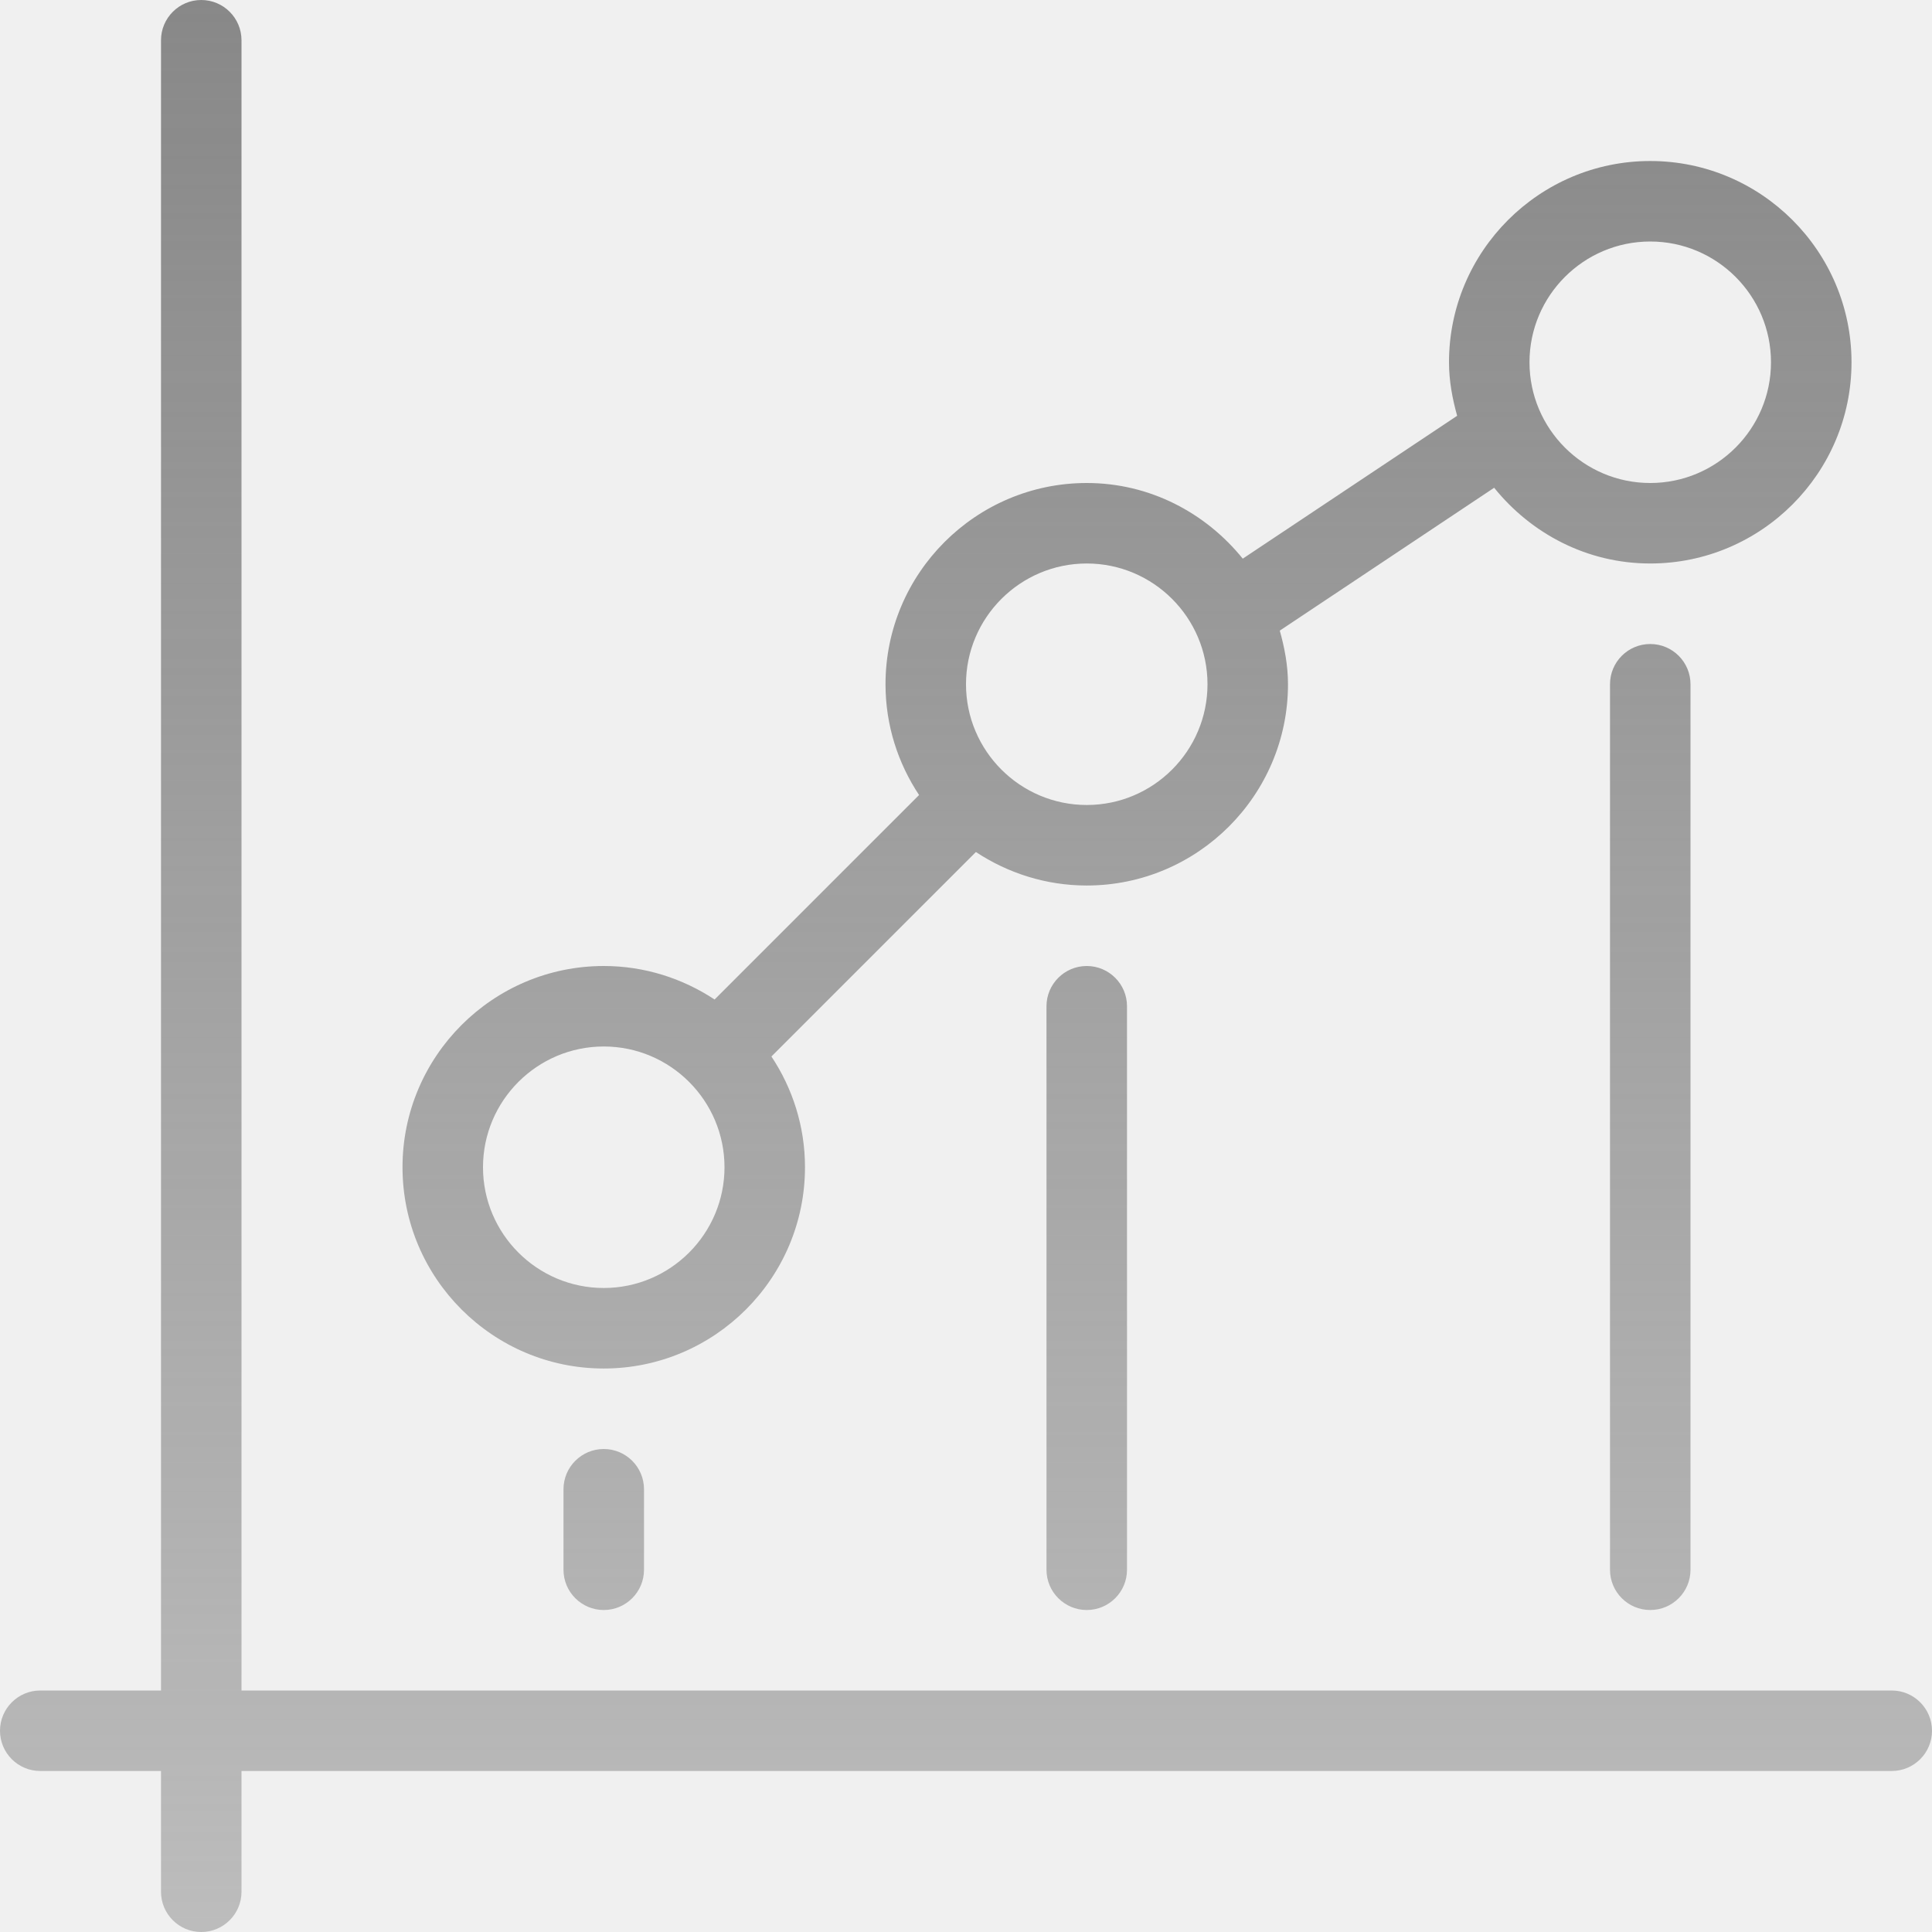
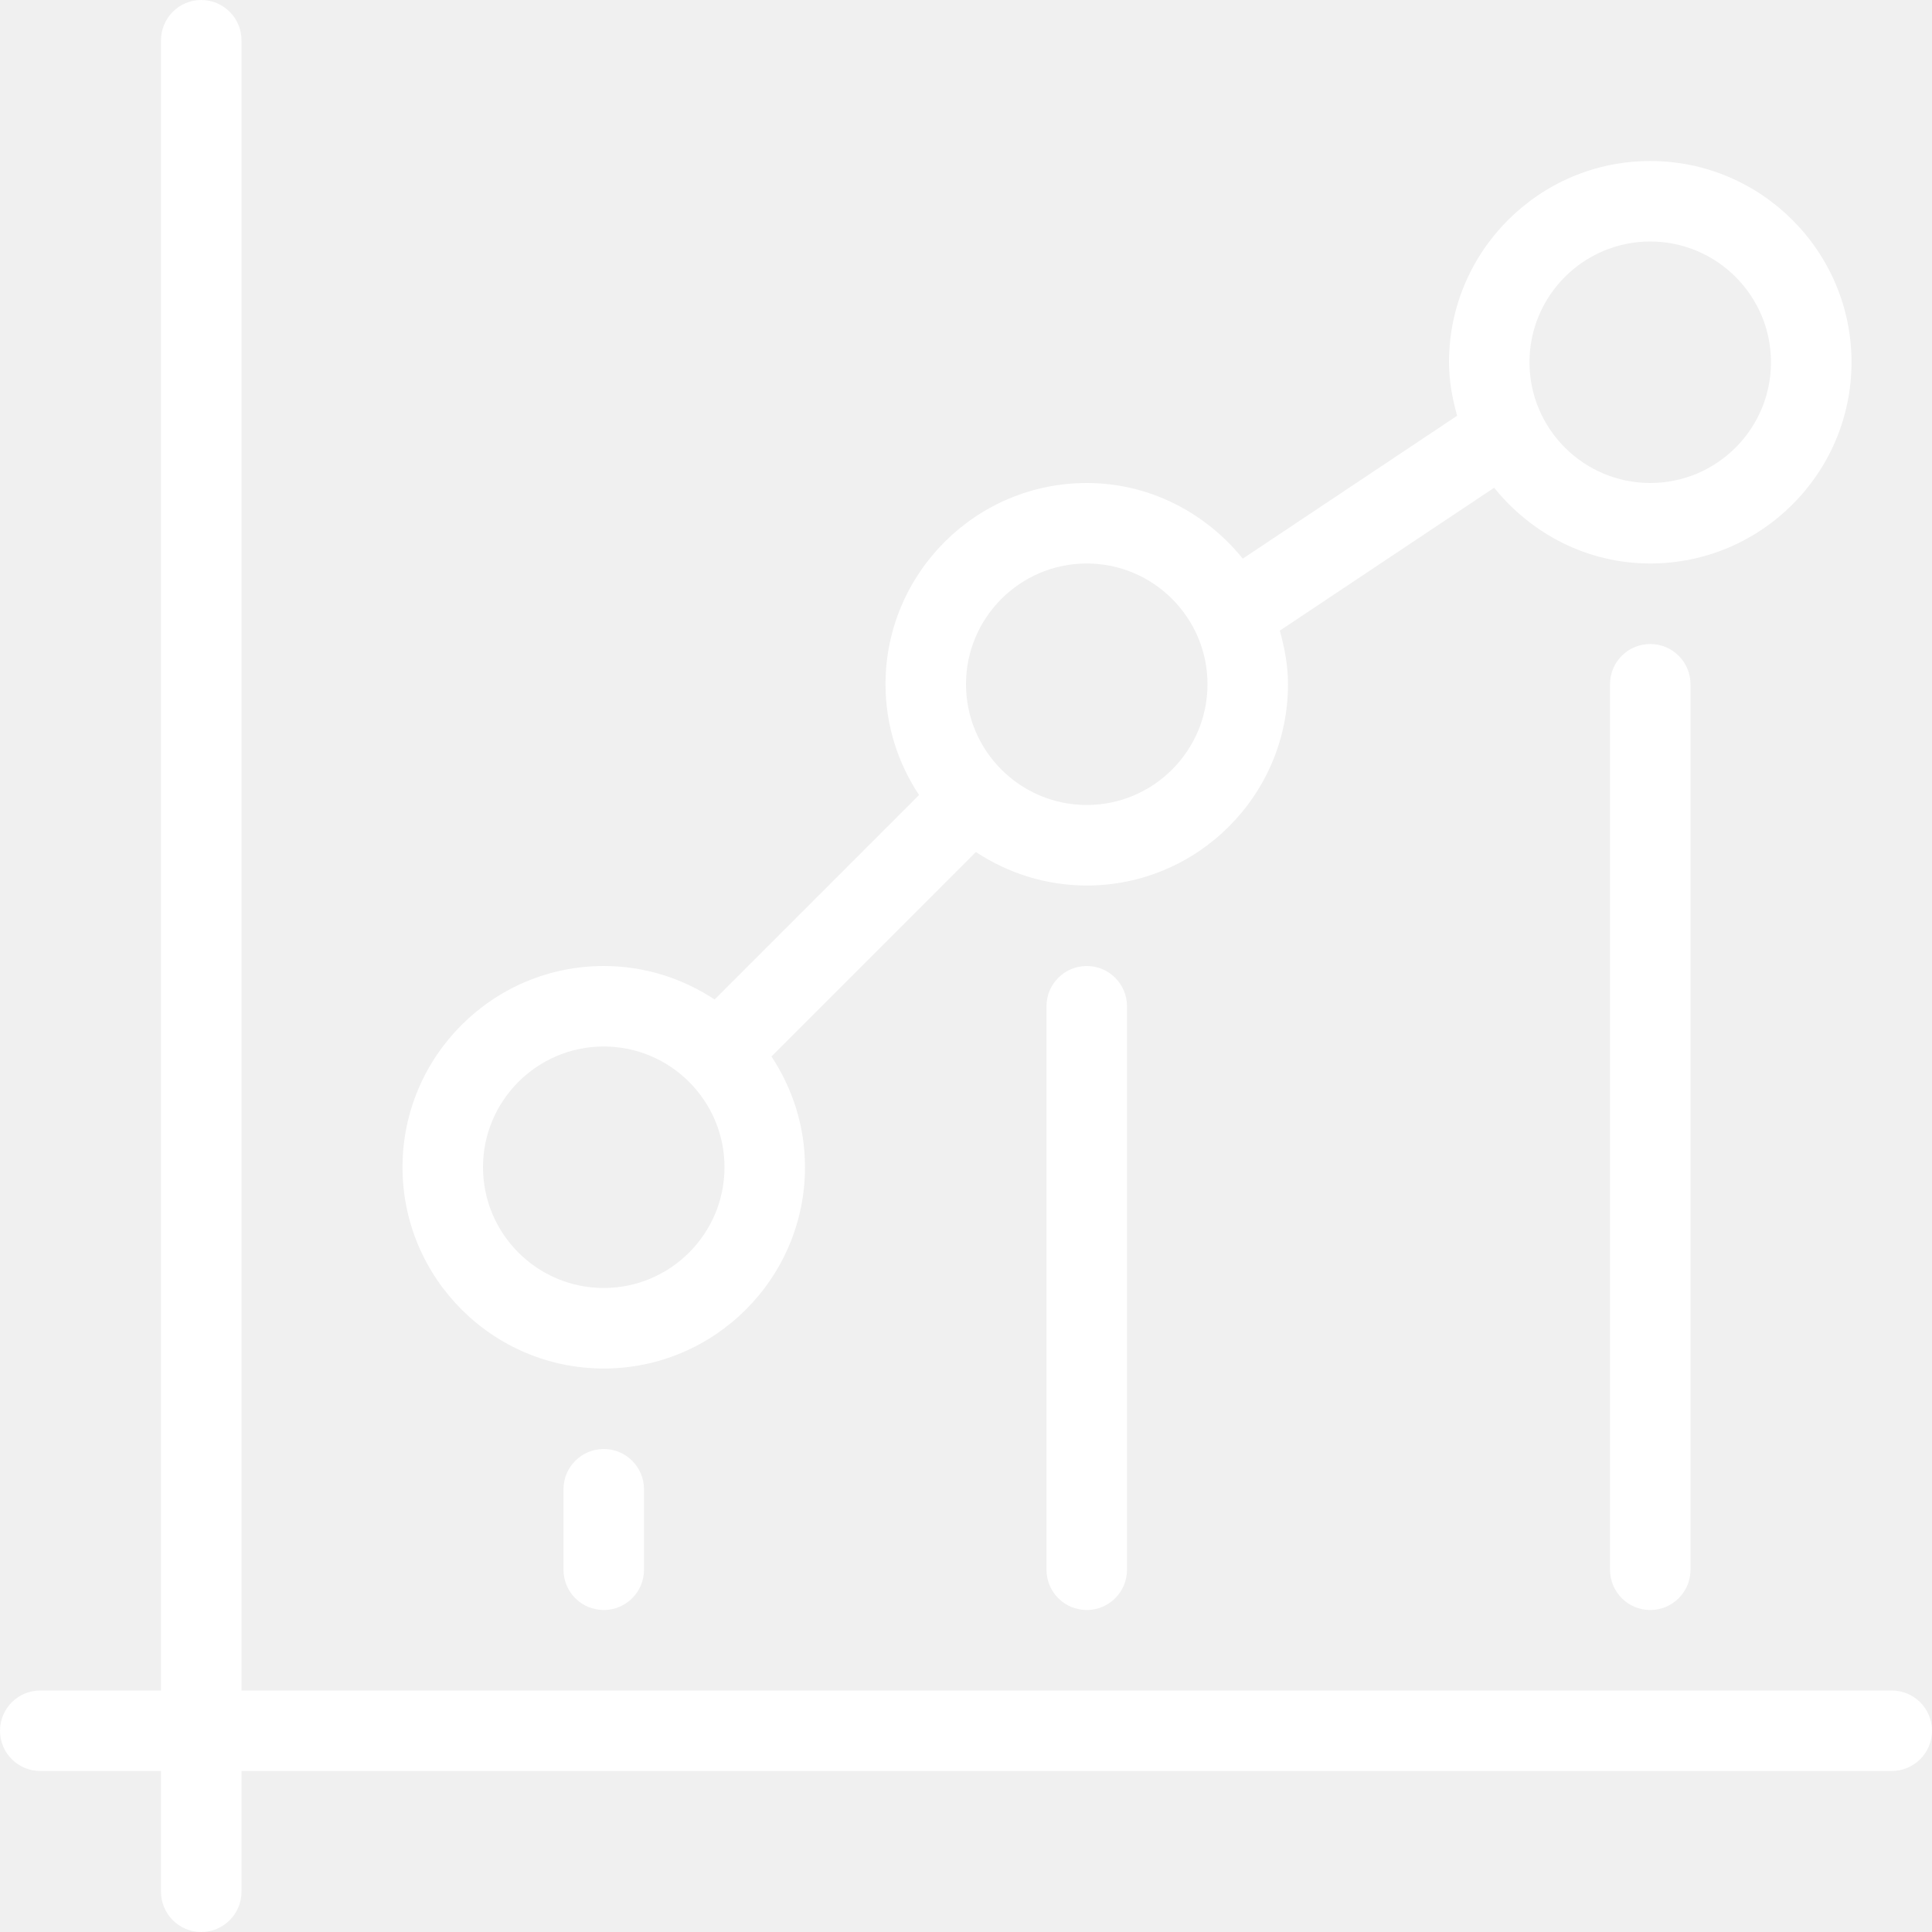
- <svg xmlns="http://www.w3.org/2000/svg" width="80" height="80" viewBox="0 0 80 80" fill="none">
-   <g id="Group">
-     <g id="Group_2">
-       <path id="Vector" d="M25 56.667C29.593 56.667 33.333 52.927 33.333 48.333C33.333 46.637 32.817 45.063 31.943 43.747L40.41 35.28C41.73 36.15 43.303 36.667 45 36.667C49.593 36.667 53.333 32.927 53.333 28.333C53.333 27.56 53.193 26.827 52.993 26.113L61.87 20.197C63.4 22.093 65.713 23.333 68.333 23.333C72.927 23.333 76.667 19.593 76.667 15C76.667 10.407 72.927 6.667 68.333 6.667C63.74 6.667 60 10.407 60 15C60 15.773 60.14 16.507 60.337 17.217L51.46 23.133C49.93 21.24 47.617 20 45 20C40.407 20 36.667 23.74 36.667 28.333C36.667 30.03 37.183 31.603 38.057 32.92L29.59 41.387C28.27 40.517 26.697 40 25 40C20.407 40 16.667 43.74 16.667 48.333C16.667 52.927 20.407 56.667 25 56.667ZM68.333 10C71.09 10 73.333 12.243 73.333 15C73.333 17.757 71.09 20 68.333 20C65.577 20 63.333 17.757 63.333 15C63.333 12.243 65.577 10 68.333 10ZM45 23.333C47.757 23.333 50 25.577 50 28.333C50 31.09 47.757 33.333 45 33.333C42.243 33.333 40 31.09 40 28.333C40 25.577 42.243 23.333 45 23.333ZM25 43.333C27.757 43.333 30 45.577 30 48.333C30 51.09 27.757 53.333 25 53.333C22.243 53.333 20 51.09 20 48.333C20 45.577 22.243 43.333 25 43.333ZM78.333 70H10V1.667C10 0.747 9.253 0 8.333 0C7.413 0 6.667 0.747 6.667 1.667V70H1.667C0.747 70 0 70.747 0 71.667C0 72.587 0.747 73.333 1.667 73.333H6.667V78.333C6.667 79.253 7.413 80 8.333 80C9.253 80 10 79.253 10 78.333V73.333H78.333C79.253 73.333 80 72.587 80 71.667C80 70.747 79.253 70 78.333 70ZM66.667 28.333V65C66.667 65.92 67.413 66.667 68.333 66.667C69.253 66.667 70 65.92 70 65V28.333C70 27.413 69.253 26.667 68.333 26.667C67.413 26.667 66.667 27.413 66.667 28.333ZM23.333 61.667V65C23.333 65.92 24.08 66.667 25 66.667C25.92 66.667 26.667 65.92 26.667 65V61.667C26.667 60.747 25.92 60 25 60C24.08 60 23.333 60.747 23.333 61.667ZM43.333 41.667V65C43.333 65.92 44.08 66.667 45 66.667C45.92 66.667 46.667 65.92 46.667 65V41.667C46.667 40.747 45.92 40 45 40C44.08 40 43.333 40.747 43.333 41.667Z" fill="url(#paint0_linear_823_3838)" />
-     </g>
+ <svg xmlns="http://www.w3.org/2000/svg" width="50" height="50" viewBox="0 0 50 50" fill="none">
+   <g clip-path="url(#clip0_1_6642)">
+     <path d="M15.625 35.417C18.496 35.417 20.833 33.079 20.833 30.208C20.833 29.148 20.51 28.165 19.965 27.342L25.256 22.05C26.081 22.594 27.065 22.917 28.125 22.917C30.996 22.917 33.333 20.579 33.333 17.708C33.333 17.225 33.246 16.767 33.121 16.321L38.669 12.623C39.625 13.808 41.071 14.583 42.708 14.583C45.579 14.583 47.917 12.246 47.917 9.375C47.917 6.504 45.579 4.167 42.708 4.167C39.837 4.167 37.5 6.504 37.5 9.375C37.5 9.858 37.587 10.317 37.71 10.76L32.163 14.458C31.206 13.275 29.76 12.5 28.125 12.5C25.254 12.5 22.917 14.838 22.917 17.708C22.917 18.769 23.24 19.752 23.785 20.575L18.494 25.867C17.669 25.323 16.685 25 15.625 25C12.754 25 10.417 27.337 10.417 30.208C10.417 33.079 12.754 35.417 15.625 35.417ZM42.708 6.25C44.431 6.25 45.833 7.652 45.833 9.375C45.833 11.098 44.431 12.5 42.708 12.5C40.985 12.5 39.583 11.098 39.583 9.375C39.583 7.652 40.985 6.25 42.708 6.25ZM28.125 14.583C29.848 14.583 31.25 15.985 31.25 17.708C31.25 19.431 29.848 20.833 28.125 20.833C26.402 20.833 25 19.431 25 17.708C25 15.985 26.402 14.583 28.125 14.583ZM15.625 27.083C17.348 27.083 18.75 28.485 18.75 30.208C18.75 31.931 17.348 33.333 15.625 33.333C13.902 33.333 12.5 31.931 12.5 30.208C12.5 28.485 13.902 27.083 15.625 27.083ZM48.958 43.75H6.25V1.042C6.25 0.467 5.783 0 5.208 0C4.633 0 4.167 0.467 4.167 1.042V43.75H1.042C0.467 43.75 0 44.217 0 44.792C0 45.367 0.467 45.833 1.042 45.833H4.167V48.958C4.167 49.533 4.633 50 5.208 50C5.783 50 6.25 49.533 6.25 48.958V45.833H48.958C49.533 45.833 50 45.367 50 44.792C50 44.217 49.533 43.75 48.958 43.75ZM41.667 17.708V40.625C41.667 41.2 42.133 41.667 42.708 41.667C43.283 41.667 43.75 41.2 43.75 40.625V17.708C43.75 17.133 43.283 16.667 42.708 16.667C42.133 16.667 41.667 17.133 41.667 17.708ZM14.583 38.542V40.625C14.583 41.2 15.05 41.667 15.625 41.667C16.2 41.667 16.667 41.2 16.667 40.625V38.542C16.667 37.967 16.2 37.5 15.625 37.5C15.05 37.5 14.583 37.967 14.583 38.542ZM27.083 26.042V40.625C27.083 41.2 27.55 41.667 28.125 41.667C28.7 41.667 29.167 41.2 29.167 40.625V26.042C29.167 25.467 28.7 25 28.125 25C27.55 25 27.083 25.467 27.083 26.042Z" fill="white" />
  </g>
  <defs>
-     <linearGradient id="paint0_linear_823_3838" x1="40" y1="0" x2="40" y2="80" gradientUnits="userSpaceOnUse">
-       <stop stop-color="#888888" />
-       <stop offset="1" stop-color="#888888" stop-opacity="0.5" />
-     </linearGradient>
+     <clipPath id="clip0_1_6642">
+       <rect width="50" height="50" fill="white" />
+     </clipPath>
  </defs>
</svg>
